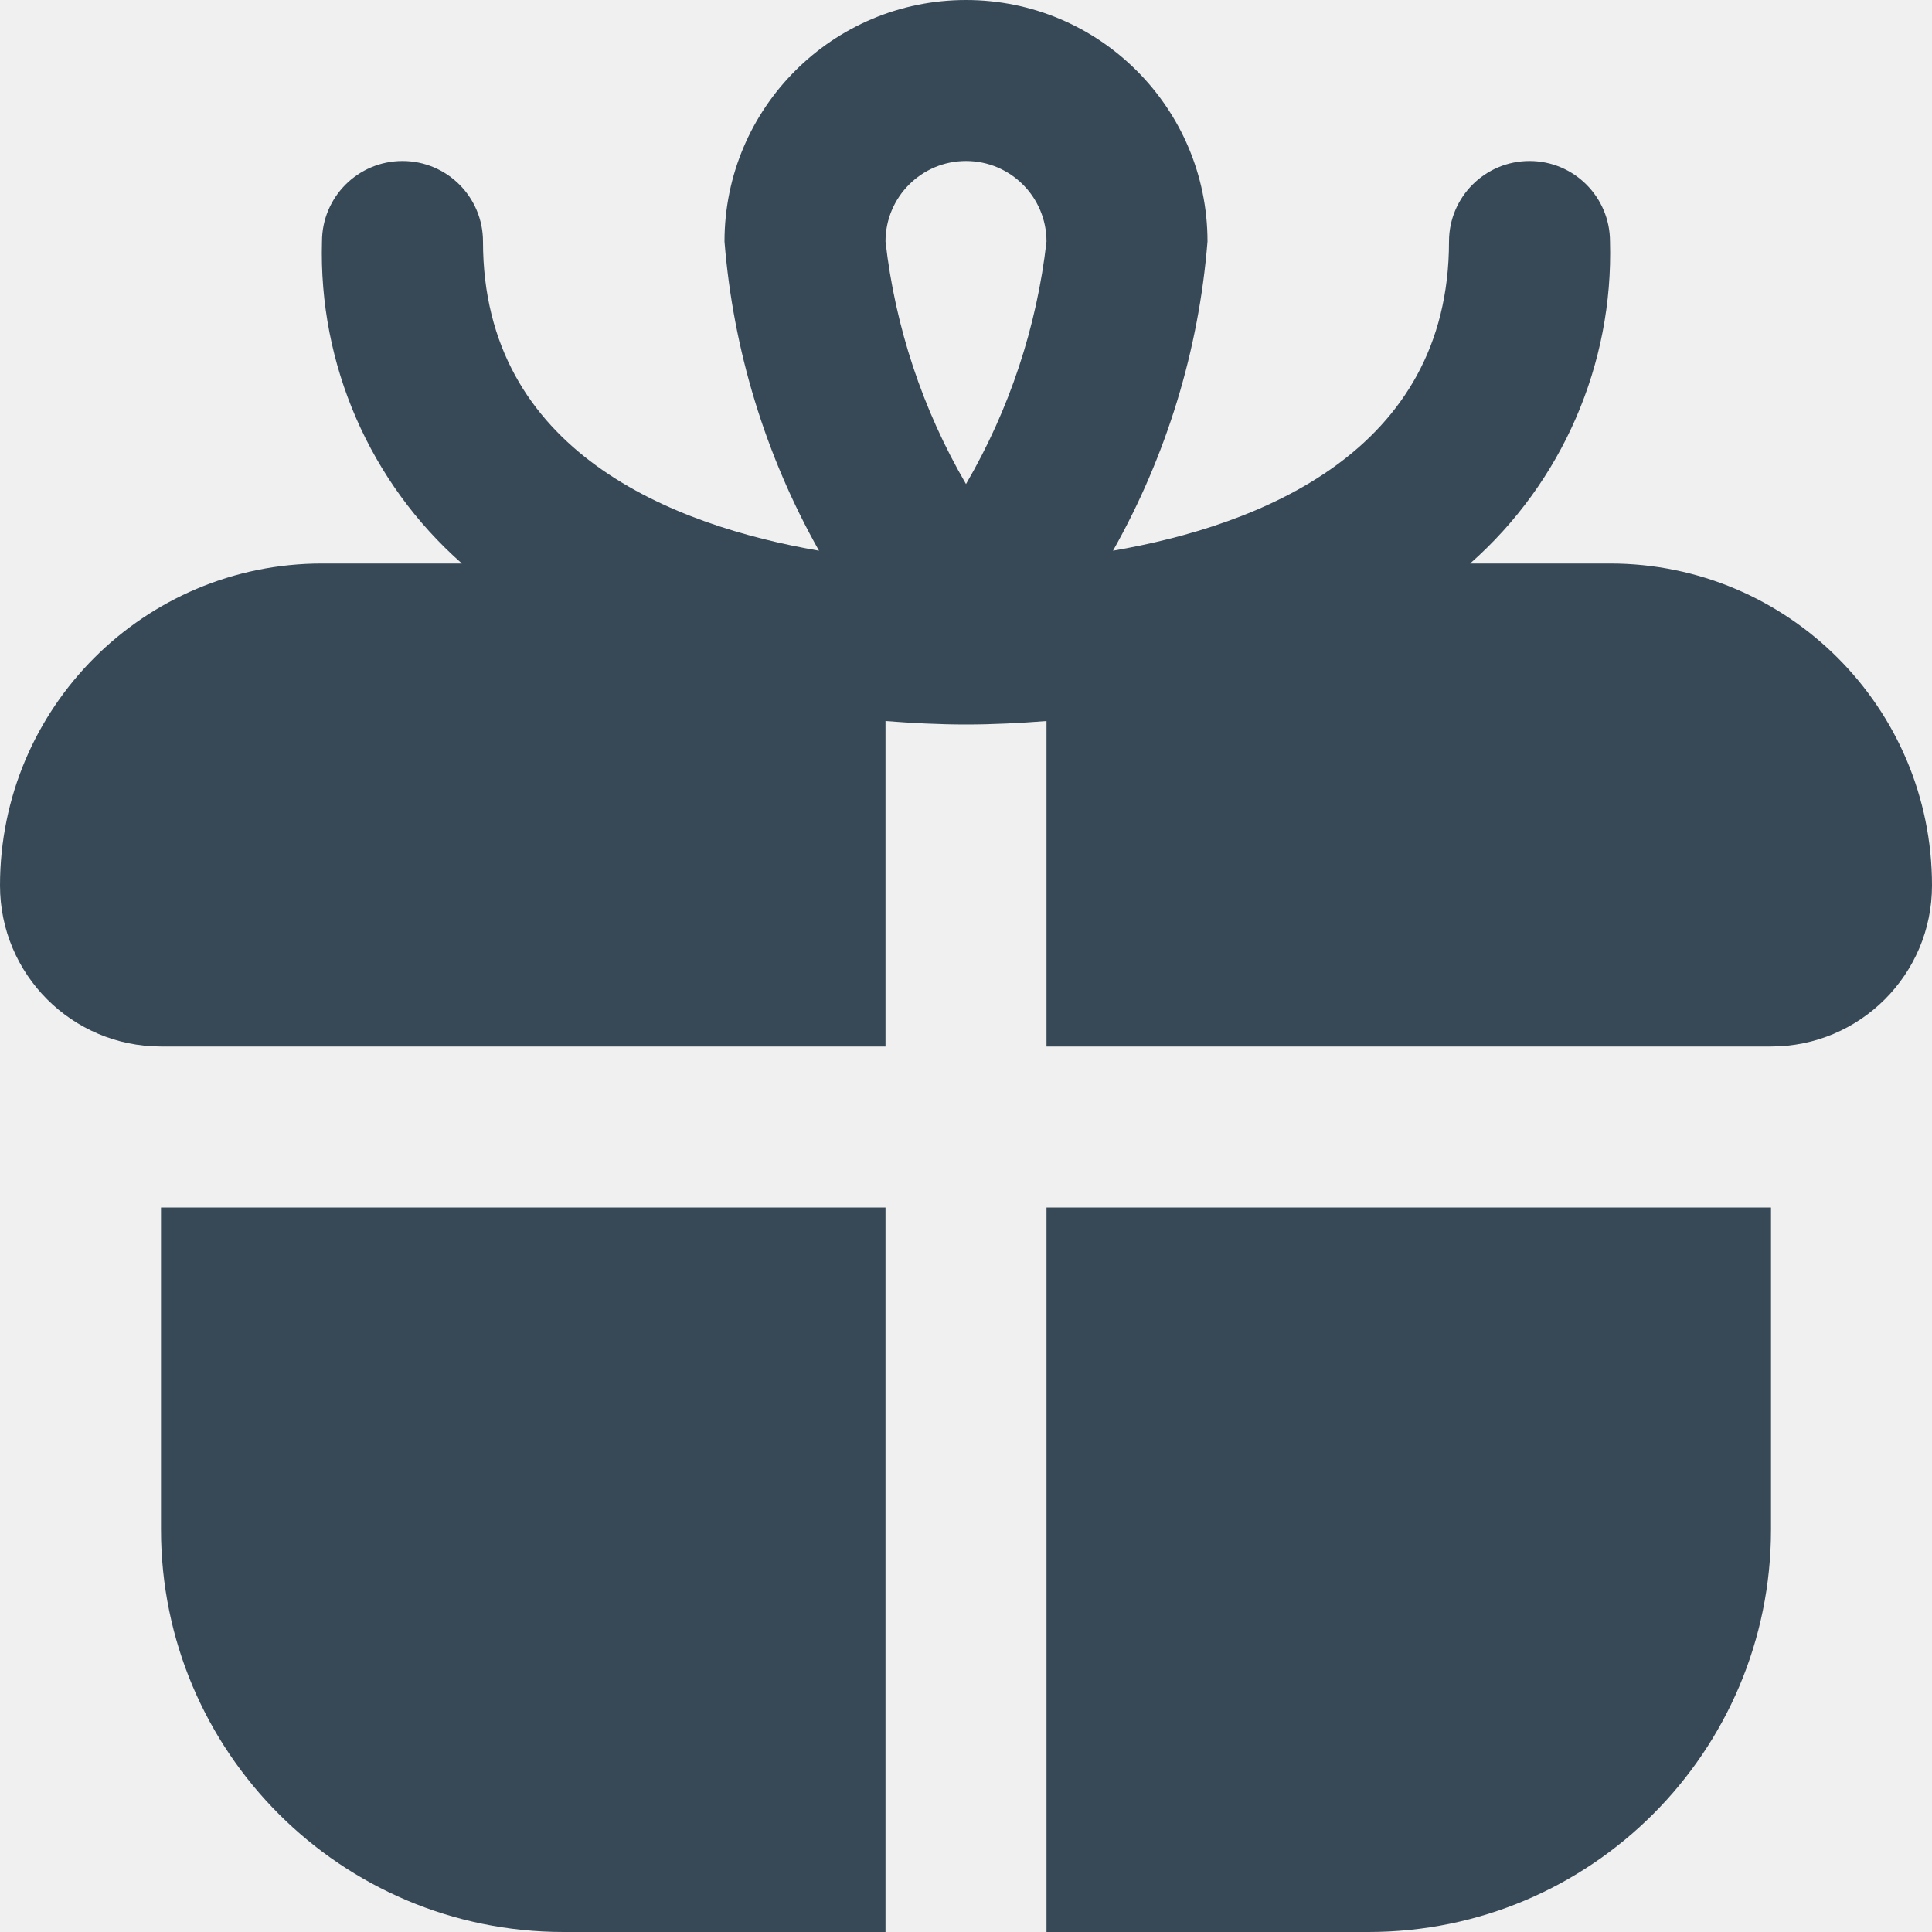
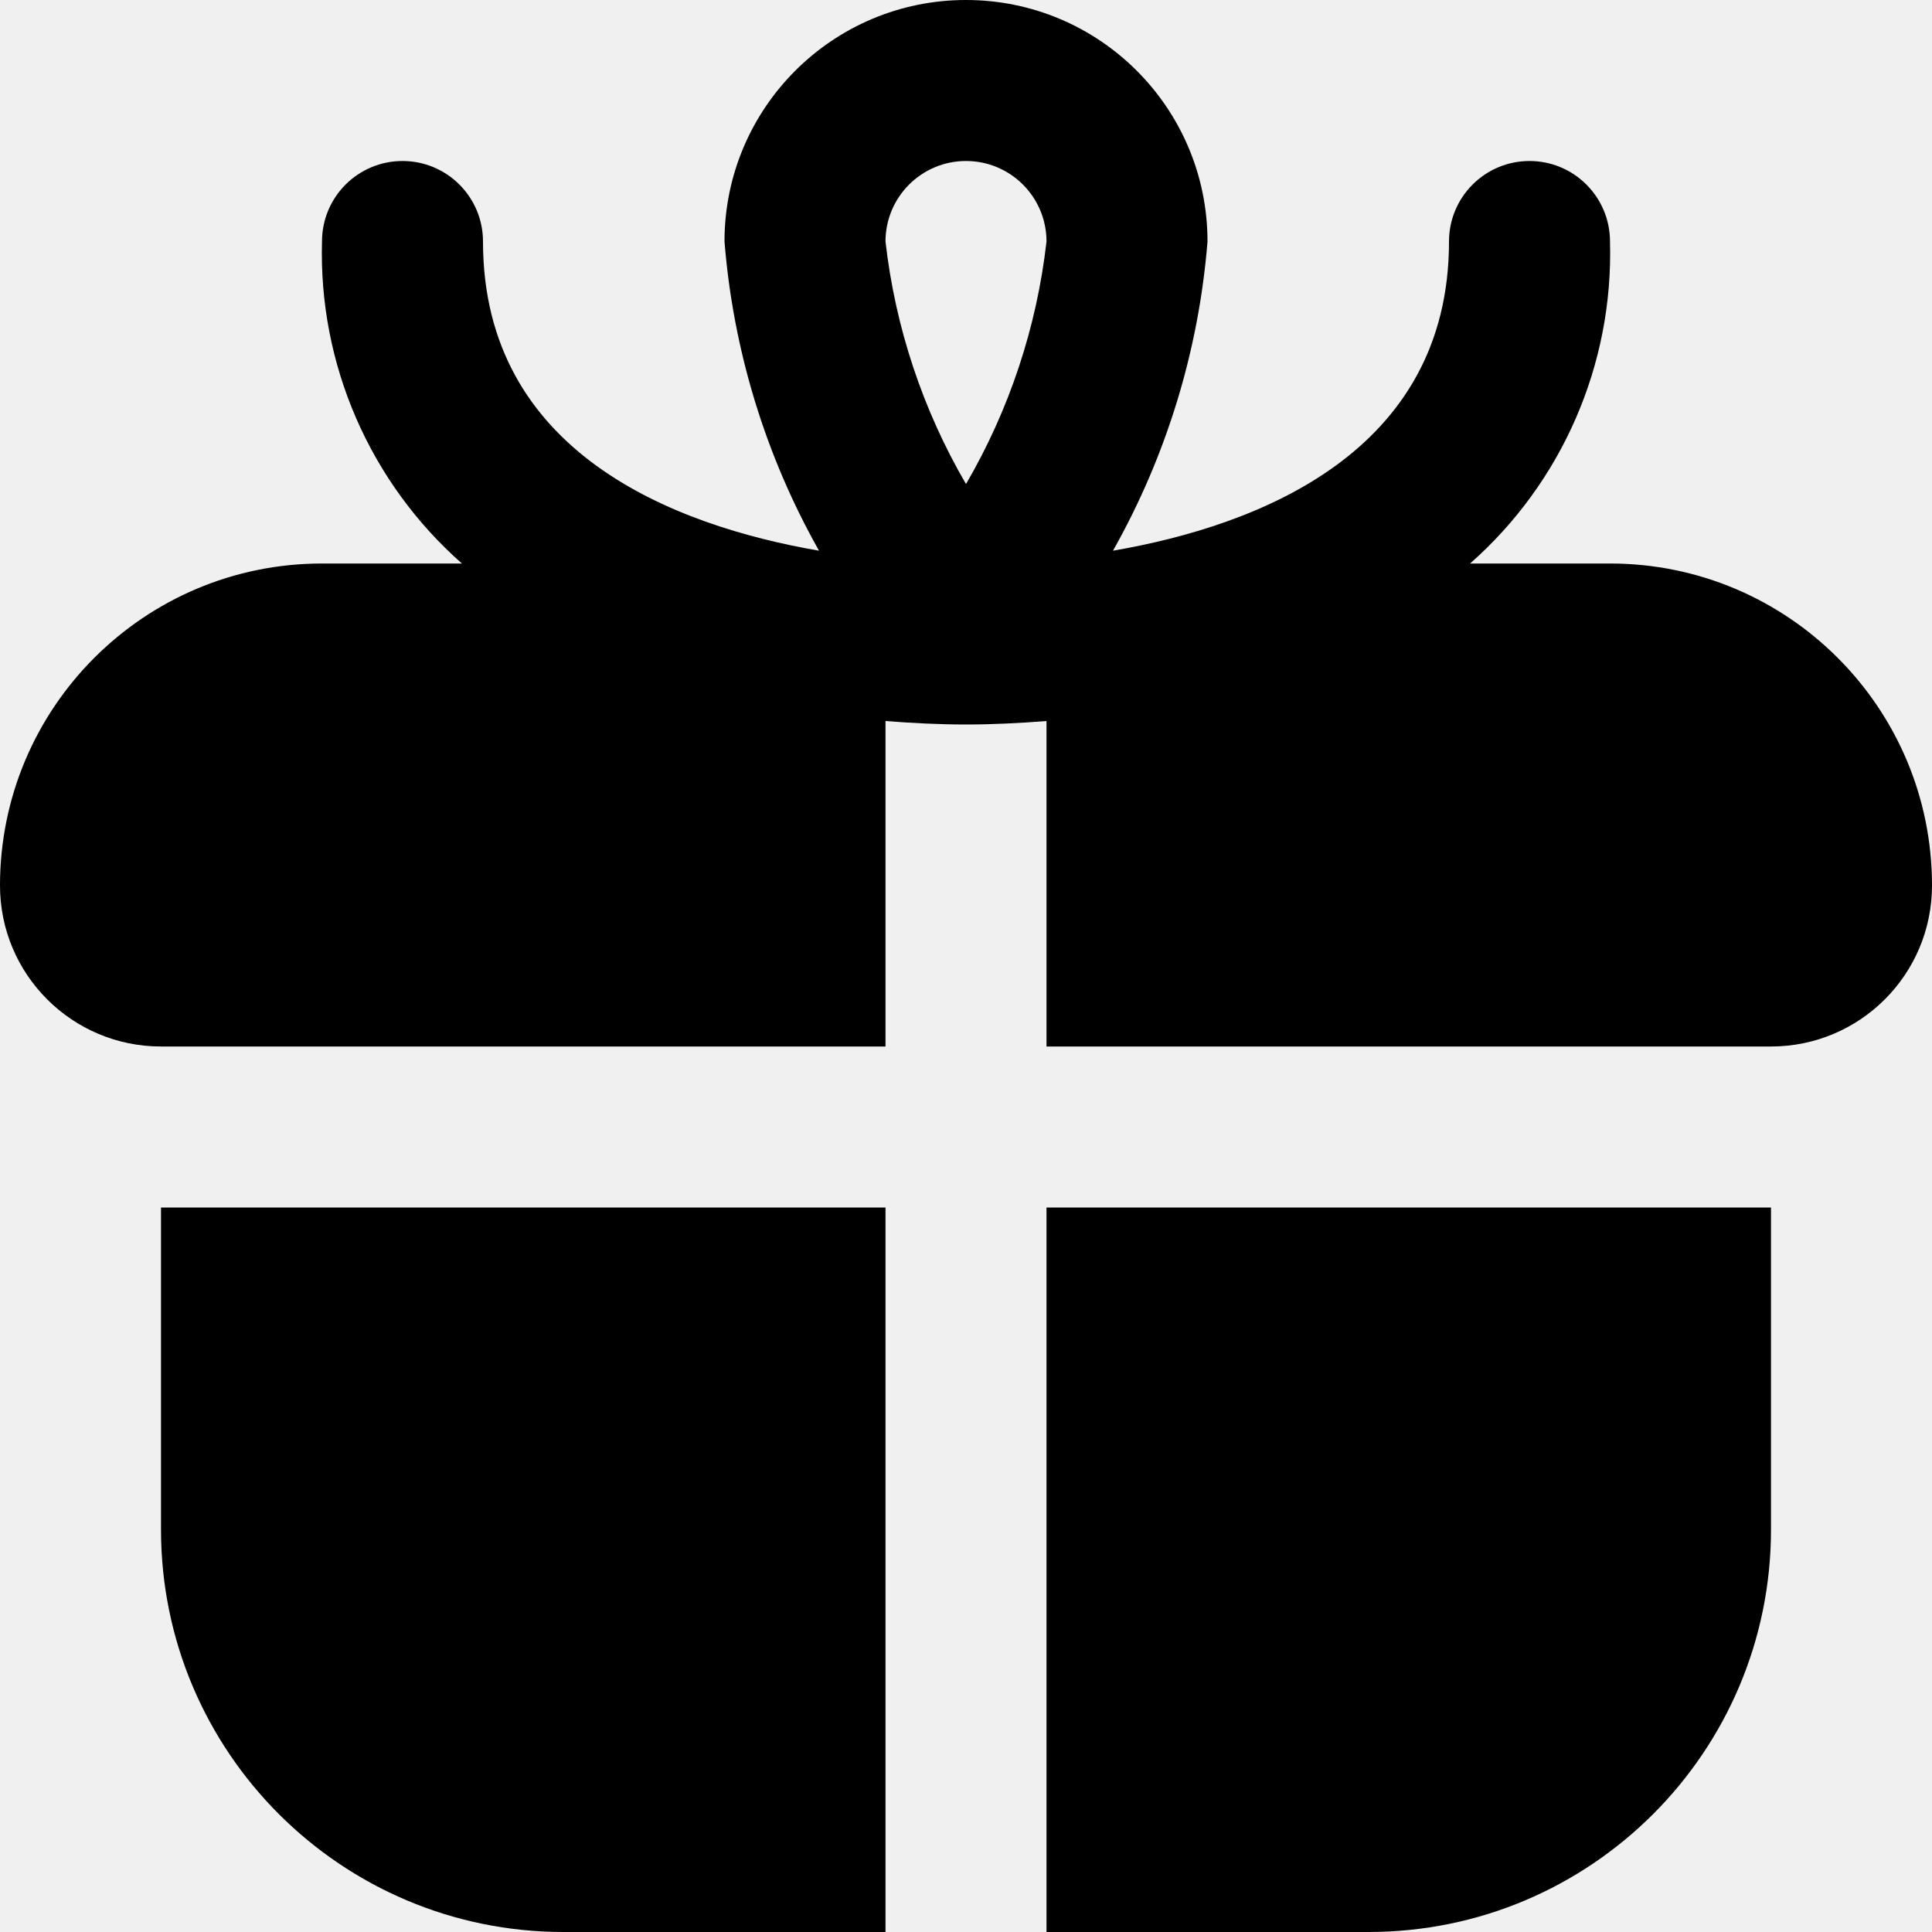
- <svg xmlns="http://www.w3.org/2000/svg" width="24" height="24" fill="none" viewBox="0 0 24 24">
-   <g clip-path="url(#a)">
-     <path fill="#374957" d="M2 15h9v9H7a5 5 0 0 1-5-5v-4Zm22-4a2 2 0 0 1-2 2h-9V8.957c-.336.026-.671.043-1 .043-.329 0-.664-.017-1-.043V13H2a2 2 0 0 1-2-2 4 4 0 0 1 4-4h1.738A5.137 5.137 0 0 1 4 3a1 1 0 0 1 2 0c0 2.622 2.371 3.53 4.174 3.841A9.332 9.332 0 0 1 9 3a3 3 0 1 1 6 0 9.332 9.332 0 0 1-1.174 3.841C15.629 6.53 18 5.622 18 3a1 1 0 0 1 2 0 5.138 5.138 0 0 1-1.738 4H20a4 4 0 0 1 4 4ZM11 3a7.71 7.71 0 0 0 1 3.013A7.71 7.71 0 0 0 13 3a1 1 0 0 0-2 0Zm2 21h4a5 5 0 0 0 5-5v-4h-9v9Z" />
-   </g>
-   <defs>
-     <clipPath id="a">
-       <path fill="#fff" d="M0 0h24v24H0z" />
-     </clipPath>
-   </defs>
+ <svg xmlns="http://www.w3.org/2000/svg" id="Layer_1" data-name="Layer 1" viewBox="0 0 24 24" width="512" height="512">
+   <path d="M2,15h9v9H7a5,5,0,0,1-5-5Zm22-4a2,2,0,0,1-2,2H13V8.957c-.336.026-.671.043-1,.043s-.664-.017-1-.043V13H2a2,2,0,0,1-2-2A4,4,0,0,1,4,7H5.738A5.137,5.137,0,0,1,4,3,1,1,0,0,1,6,3c0,2.622,2.371,3.53,4.174,3.841A9.332,9.332,0,0,1,9,3a3,3,0,0,1,6,0,9.332,9.332,0,0,1-1.174,3.841C15.629,6.53,18,5.622,18,3a1,1,0,0,1,2,0,5.137,5.137,0,0,1-1.738,4H20A4,4,0,0,1,24,11ZM11,3a7.71,7.71,0,0,0,1,3.013A7.71,7.71,0,0,0,13,3a1,1,0,0,0-2,0Zm2,21h4a5,5,0,0,0,5-5V15H13Z" />
</svg>
